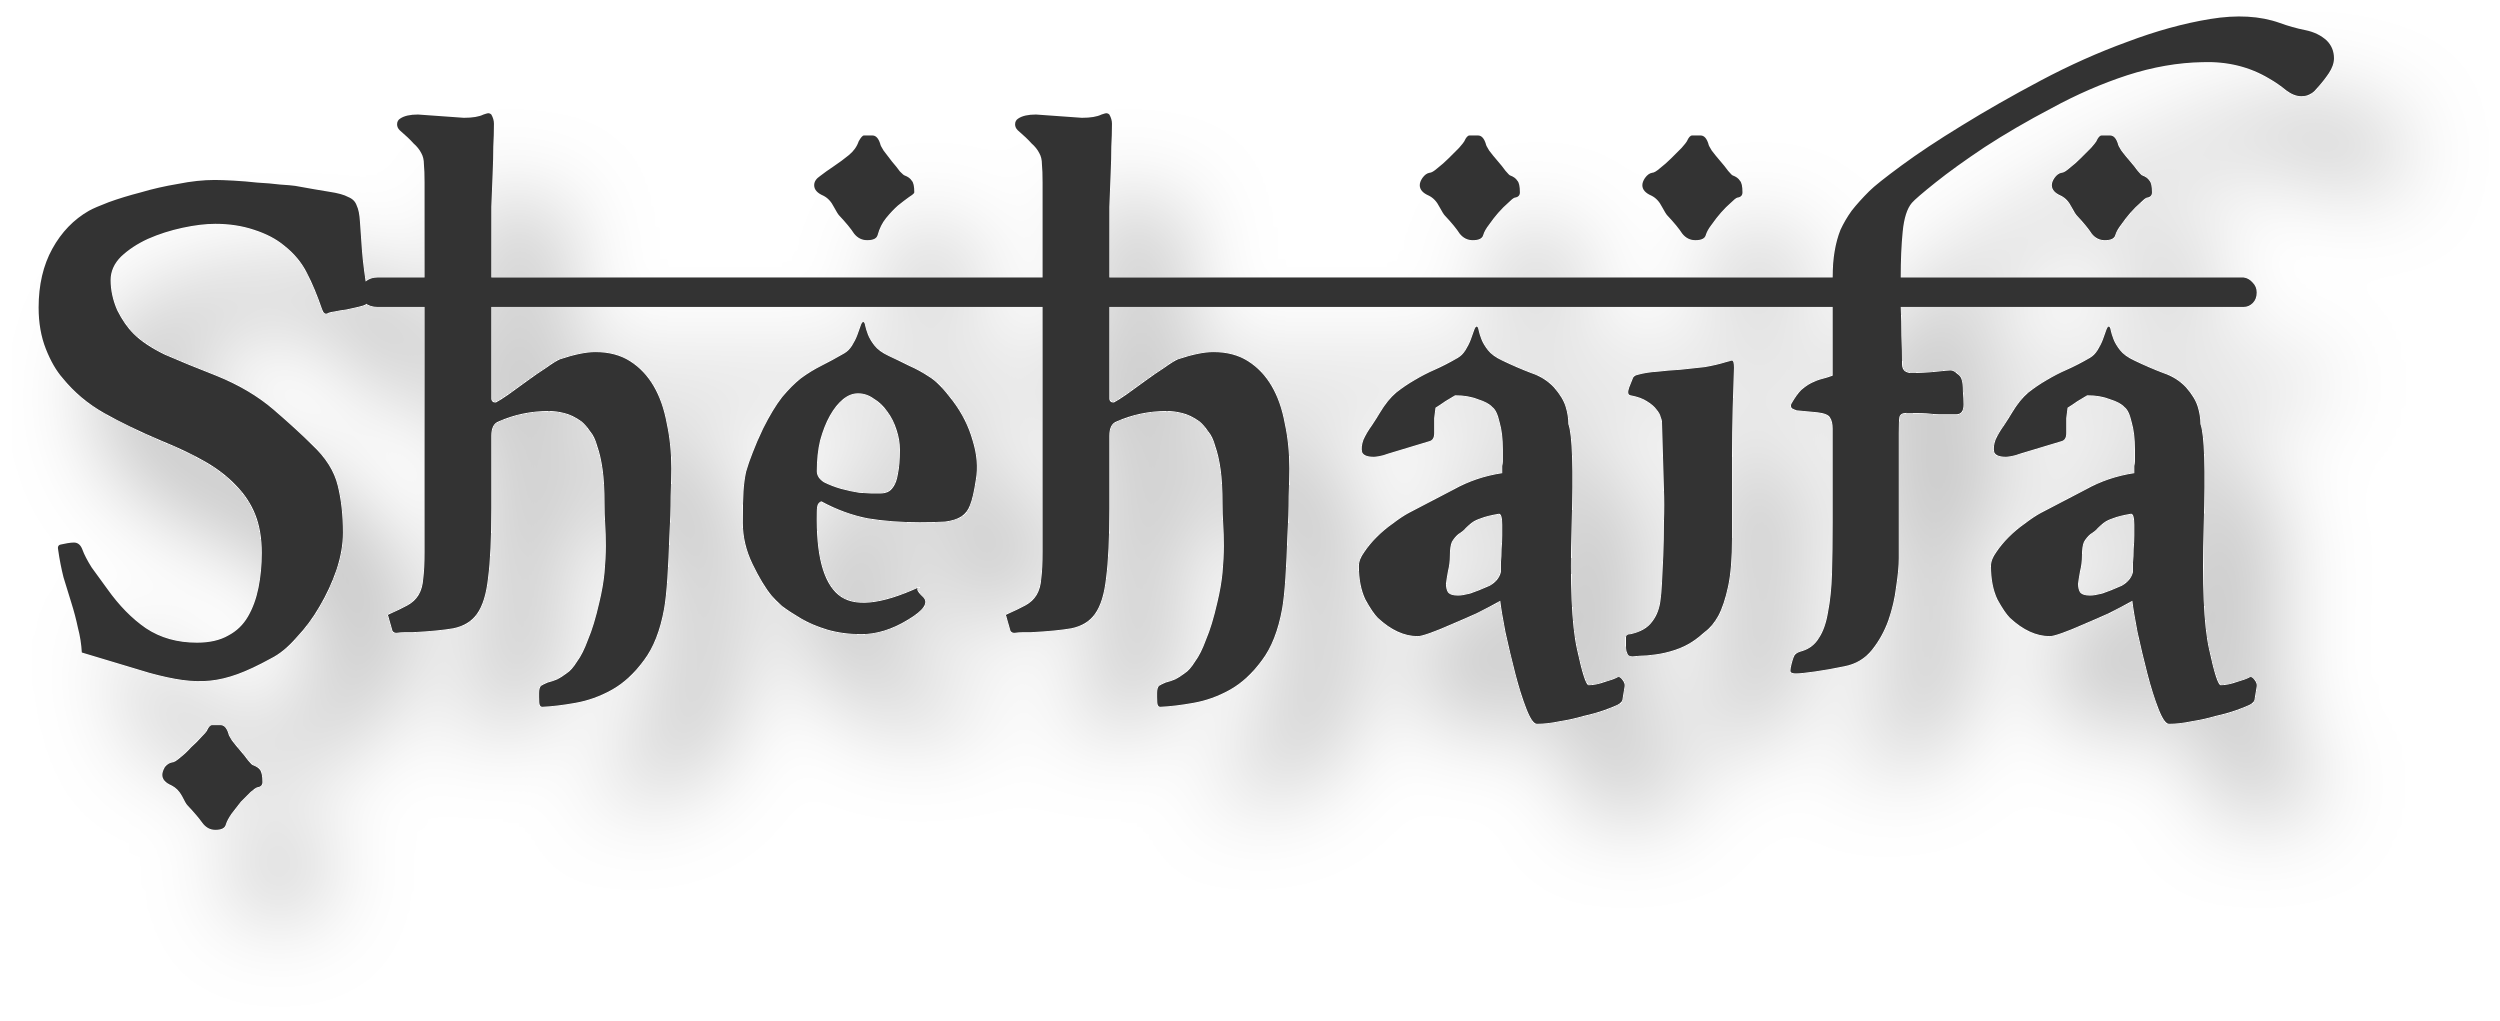
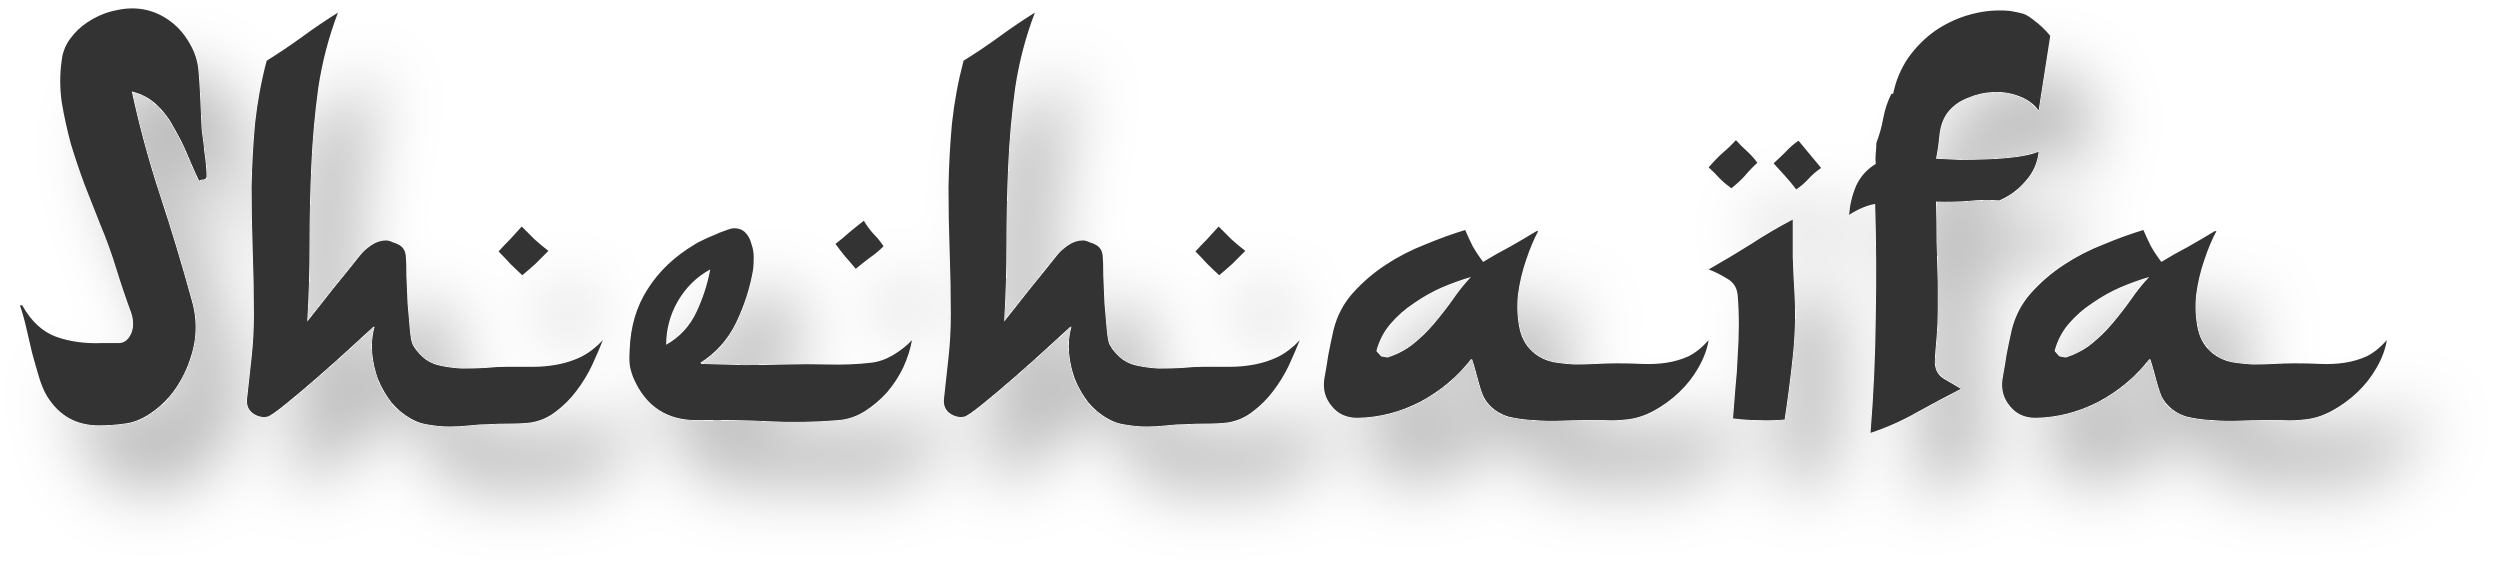
- <svg xmlns="http://www.w3.org/2000/svg" width="191" height="78" viewBox="0 0 191 78" fill="none">
+ <svg xmlns="http://www.w3.org/2000/svg" width="276" height="62" viewBox="0 0 276 62" fill="none">
  <g filter="url(#filter0_d_9_10)">
-     <path d="M6.25 49.85C6.217 49.217 6.117 48.583 5.95 47.95C5.817 47.317 5.65 46.683 5.45 46.05C5.25 45.383 5.05 44.733 4.85 44.1C4.683 43.433 4.55 42.75 4.45 42.05C4.383 41.783 4.45 41.633 4.65 41.6C4.817 41.567 4.983 41.533 5.15 41.5C5.35 41.467 5.517 41.45 5.65 41.45C5.95 41.45 6.167 41.633 6.3 42C6.433 42.367 6.667 42.817 7 43.35C7.367 43.85 7.767 44.4 8.2 45C9.1 46.267 10.083 47.267 11.15 48C12.25 48.733 13.55 49.1 15.05 49.1C16.017 49.1 16.817 48.917 17.45 48.55C18.083 48.217 18.583 47.733 18.95 47.1C19.317 46.467 19.583 45.733 19.75 44.9C19.917 44.067 20 43.183 20 42.25C20 41.117 19.833 40.133 19.5 39.3C19.167 38.467 18.667 37.717 18 37.05C17.367 36.383 16.583 35.783 15.65 35.25C14.717 34.717 13.633 34.2 12.4 33.7C10.667 32.967 9.183 32.25 7.95 31.55C6.717 30.85 5.667 29.967 4.8 28.9C4.3 28.333 3.867 27.583 3.5 26.65C3.133 25.717 2.95 24.667 2.95 23.5C2.95 21.767 3.3 20.267 4 19C4.7 17.733 5.633 16.767 6.8 16.1C7.1 15.933 7.6 15.717 8.3 15.45C9.033 15.183 9.85 14.933 10.75 14.7C11.65 14.433 12.6 14.217 13.6 14.05C14.6 13.85 15.533 13.75 16.4 13.75C16.767 13.75 17.25 13.767 17.85 13.8C18.45 13.833 19.05 13.883 19.65 13.95C20.283 13.983 20.867 14.033 21.4 14.1C21.933 14.133 22.317 14.167 22.55 14.2C23.65 14.4 24.517 14.55 25.15 14.65C25.817 14.75 26.3 14.883 26.6 15.05C26.933 15.183 27.15 15.4 27.25 15.7C27.383 15.967 27.467 16.383 27.5 16.95C27.533 17.483 27.583 18.2 27.65 19.1C27.717 20 27.867 21.15 28.1 22.55C28.167 22.75 28.167 22.9 28.1 23C28.067 23.1 28.017 23.183 27.95 23.25C27.85 23.317 27.65 23.383 27.35 23.45C27.083 23.517 26.783 23.583 26.45 23.65C26.15 23.683 25.85 23.733 25.55 23.8C25.283 23.833 25.1 23.883 25 23.95C24.833 24.017 24.7 23.9 24.6 23.6C24.233 22.533 23.85 21.617 23.45 20.85C23.05 20.05 22.467 19.35 21.7 18.75C21.1 18.25 20.333 17.85 19.4 17.55C18.5 17.25 17.517 17.1 16.45 17.1C15.717 17.1 14.883 17.2 13.95 17.4C13.017 17.6 12.133 17.883 11.3 18.25C10.5 18.617 9.817 19.067 9.25 19.6C8.717 20.133 8.45 20.733 8.45 21.4C8.45 22.167 8.617 22.933 8.95 23.7C9.317 24.433 9.733 25.033 10.2 25.5C10.767 26.067 11.567 26.6 12.6 27.1C13.667 27.567 14.967 28.1 16.5 28.7C18.233 29.4 19.7 30.267 20.9 31.3C22.1 32.333 23.083 33.233 23.85 34C24.883 34.967 25.533 36 25.8 37.1C26.067 38.167 26.2 39.367 26.2 40.7C26.2 41.6 26.033 42.55 25.7 43.55C25.367 44.517 24.933 45.45 24.4 46.35C23.9 47.217 23.317 48 22.65 48.7C22.017 49.433 21.367 49.967 20.7 50.3C19.733 50.833 18.883 51.233 18.15 51.5C17.417 51.767 16.717 51.933 16.05 52C15.383 52.067 14.683 52.05 13.95 51.95C13.217 51.85 12.367 51.667 11.4 51.4L6.25 49.85ZM16.85 55.4C17.117 55.4 17.317 55.617 17.45 56.05C17.45 56.117 17.533 56.283 17.7 56.55C17.9 56.817 18.117 57.083 18.35 57.35C18.583 57.617 18.783 57.867 18.95 58.1C19.15 58.333 19.267 58.45 19.3 58.45C19.567 58.55 19.75 58.667 19.85 58.8C19.983 58.967 20.05 59.283 20.05 59.75C20.05 59.983 19.917 60.117 19.65 60.15C19.55 60.183 19.383 60.3 19.15 60.5C18.917 60.733 18.667 60.983 18.4 61.25C18.167 61.55 17.933 61.85 17.7 62.15C17.467 62.483 17.317 62.767 17.25 63C17.183 63.267 16.917 63.4 16.45 63.4C16.05 63.4 15.717 63.217 15.45 62.85C15.217 62.517 14.833 62.067 14.3 61.5C14.233 61.433 14.1 61.2 13.9 60.8C13.7 60.433 13.433 60.167 13.1 60C12.633 59.8 12.4 59.533 12.4 59.2C12.4 59.033 12.467 58.833 12.6 58.6C12.767 58.4 12.95 58.283 13.15 58.25C13.283 58.25 13.483 58.133 13.75 57.9C14.05 57.667 14.333 57.4 14.6 57.1C14.9 56.833 15.167 56.567 15.4 56.3C15.633 56.067 15.767 55.917 15.8 55.85C15.933 55.55 16.067 55.4 16.2 55.4H16.85ZM29.687 47.15C29.687 47.083 29.67 47.05 29.637 47.05V47L29.687 46.95C30.287 46.683 30.77 46.45 31.137 46.25C31.503 46.05 31.787 45.783 31.987 45.45C32.187 45.117 32.303 44.7 32.337 44.2C32.403 43.7 32.437 43.017 32.437 42.15V23.45H28.837C28.47 23.45 28.153 23.35 27.887 23.15C27.587 22.95 27.437 22.683 27.437 22.35C27.437 22.017 27.587 21.75 27.887 21.55C28.153 21.317 28.47 21.2 28.837 21.2H32.437V13.95C32.437 13.35 32.42 12.883 32.387 12.55C32.387 12.217 32.32 11.933 32.187 11.7C32.053 11.433 31.853 11.183 31.587 10.95C31.353 10.683 31.003 10.35 30.537 9.95C30.403 9.817 30.337 9.667 30.337 9.5C30.337 9.3 30.42 9.15 30.587 9.05C30.887 8.85 31.337 8.75 31.937 8.75L35.437 9C36.103 9 36.603 8.917 36.937 8.75C37.137 8.683 37.253 8.65 37.287 8.65C37.387 8.65 37.47 8.683 37.537 8.75C37.67 8.983 37.737 9.217 37.737 9.45C37.737 10.017 37.72 10.6 37.687 11.2C37.687 11.8 37.67 12.483 37.637 13.25C37.603 13.983 37.57 14.833 37.537 15.8C37.537 16.733 37.537 17.85 37.537 19.15V21.2H55.437C55.77 21.233 56.07 21.367 56.337 21.6C56.603 21.8 56.737 22.05 56.737 22.35C56.737 22.683 56.603 22.95 56.337 23.15C56.07 23.35 55.77 23.45 55.437 23.45H37.537V29.95C37.537 30.117 37.537 30.3 37.537 30.5C37.57 30.667 37.67 30.75 37.837 30.75H37.887C38.087 30.65 38.403 30.45 38.837 30.15C39.303 29.817 39.787 29.467 40.287 29.1C40.787 28.733 41.27 28.4 41.737 28.1C42.203 27.767 42.553 27.55 42.787 27.45C43.887 27.083 44.787 26.9 45.487 26.9C46.52 26.9 47.403 27.133 48.137 27.6C48.87 28.067 49.47 28.7 49.937 29.5C50.403 30.3 50.737 31.25 50.937 32.35C51.17 33.417 51.287 34.567 51.287 35.8C51.287 36.233 51.27 36.933 51.237 37.9C51.237 38.867 51.203 39.9 51.137 41C51.103 42.067 51.053 43.117 50.987 44.15C50.92 45.15 50.837 45.933 50.737 46.5C50.437 48.167 49.92 49.483 49.187 50.45C48.453 51.45 47.637 52.2 46.737 52.7C45.837 53.2 44.903 53.533 43.937 53.7C43.003 53.867 42.17 53.967 41.437 54C41.337 54 41.27 53.95 41.237 53.85C41.203 53.783 41.187 53.583 41.187 53.25V52.95C41.187 52.683 41.237 52.5 41.337 52.4C41.437 52.333 41.603 52.25 41.837 52.15C42.103 52.083 42.353 52 42.587 51.9C42.787 51.8 43.02 51.65 43.287 51.45C43.553 51.283 43.82 50.983 44.087 50.55C44.387 50.15 44.67 49.583 44.937 48.85C45.237 48.15 45.52 47.217 45.787 46.05C45.987 45.217 46.12 44.45 46.187 43.75C46.253 43.017 46.287 42.333 46.287 41.7C46.287 41.1 46.27 40.55 46.237 40.05C46.203 39.517 46.187 39 46.187 38.5C46.187 37.433 46.137 36.55 46.037 35.85C45.937 35.15 45.803 34.567 45.637 34.1C45.503 33.6 45.32 33.217 45.087 32.95C44.887 32.65 44.67 32.4 44.437 32.2C43.97 31.867 43.52 31.65 43.087 31.55C42.687 31.45 42.303 31.4 41.937 31.4C40.57 31.4 39.287 31.667 38.087 32.2C37.72 32.333 37.537 32.7 37.537 33.3V38.85C37.537 41.117 37.453 42.883 37.287 44.15C37.153 45.383 36.87 46.3 36.437 46.9C36.037 47.467 35.437 47.833 34.637 48C33.87 48.133 32.837 48.233 31.537 48.3H30.937C30.737 48.3 30.52 48.317 30.287 48.35C30.153 48.35 30.053 48.3 29.987 48.2L29.687 47.15ZM58.303 32.75C58.803 31.75 59.286 30.95 59.753 30.35C60.253 29.75 60.736 29.267 61.203 28.9C61.703 28.533 62.219 28.217 62.753 27.95C63.286 27.683 63.869 27.367 64.503 27C64.736 26.867 64.936 26.667 65.103 26.4C65.269 26.133 65.403 25.867 65.503 25.6C65.603 25.333 65.686 25.1 65.753 24.9C65.819 24.7 65.886 24.6 65.953 24.6C66.019 24.6 66.069 24.7 66.103 24.9C66.136 25.067 66.203 25.283 66.303 25.55C66.403 25.817 66.569 26.1 66.803 26.4C67.036 26.7 67.403 26.967 67.903 27.2C68.403 27.433 68.919 27.683 69.453 27.95C69.986 28.183 70.503 28.467 71.003 28.8C71.503 29.1 72.103 29.717 72.803 30.65C73.503 31.583 74.003 32.583 74.303 33.65C74.636 34.717 74.719 35.717 74.553 36.65C74.419 37.55 74.269 38.2 74.103 38.6C73.969 38.967 73.753 39.25 73.453 39.45C73.153 39.65 72.736 39.783 72.203 39.85C71.703 39.883 71.053 39.9 70.253 39.9C68.819 39.9 67.503 39.8 66.303 39.6C65.103 39.367 63.919 38.933 62.753 38.3C62.653 38.333 62.569 38.4 62.503 38.5C62.436 38.6 62.403 38.817 62.403 39.15C62.336 42.383 62.886 44.483 64.053 45.45C65.219 46.417 67.286 46.217 70.253 44.85C69.953 44.917 70.036 45.167 70.503 45.6C70.969 46.033 70.586 46.617 69.353 47.35C68.153 48.083 66.969 48.45 65.803 48.45C64.869 48.45 64.003 48.333 63.203 48.1C62.436 47.867 61.769 47.583 61.203 47.25C60.636 46.917 60.153 46.6 59.753 46.3C59.386 45.967 59.119 45.7 58.953 45.5C58.486 44.933 58.003 44.133 57.503 43.1C57.003 42.067 56.753 41.017 56.753 39.95C56.753 38.85 56.769 38.05 56.803 37.55C56.836 37.017 56.903 36.517 57.003 36.05C57.136 35.583 57.303 35.1 57.503 34.6C57.703 34.067 57.969 33.45 58.303 32.75ZM53.853 22.35C53.853 22.017 53.969 21.75 54.203 21.55C54.436 21.317 54.703 21.2 55.003 21.2H76.703C76.969 21.233 77.203 21.367 77.403 21.6C77.636 21.8 77.753 22.05 77.753 22.35C77.753 22.683 77.636 22.95 77.403 23.15C77.203 23.35 76.969 23.45 76.703 23.45H55.003C54.703 23.45 54.436 23.35 54.203 23.15C53.969 22.95 53.853 22.683 53.853 22.35ZM66.653 10.35C66.919 10.35 67.119 10.567 67.253 11C67.253 11.067 67.336 11.233 67.503 11.5C67.703 11.767 67.919 12.05 68.153 12.35C68.386 12.617 68.586 12.867 68.753 13.1C68.953 13.3 69.069 13.4 69.103 13.4C69.369 13.5 69.553 13.633 69.653 13.8C69.786 13.933 69.853 14.233 69.853 14.7C69.853 14.767 69.719 14.883 69.453 15.05C69.219 15.217 68.936 15.433 68.603 15.7C68.303 15.967 68.003 16.283 67.703 16.65C67.403 17.017 67.186 17.45 67.053 17.95C66.986 18.217 66.719 18.35 66.253 18.35C65.853 18.35 65.519 18.183 65.253 17.85C65.019 17.483 64.636 17.017 64.103 16.45C64.036 16.383 63.903 16.167 63.703 15.8C63.503 15.4 63.236 15.117 62.903 14.95C62.436 14.75 62.203 14.483 62.203 14.15C62.203 13.883 62.353 13.65 62.653 13.45C62.953 13.217 63.303 12.967 63.703 12.7C64.103 12.433 64.486 12.15 64.853 11.85C65.219 11.55 65.469 11.2 65.603 10.8C65.769 10.5 65.903 10.35 66.003 10.35H66.653ZM68.753 34.35C68.753 33.85 68.669 33.35 68.503 32.85C68.336 32.317 68.103 31.85 67.803 31.45C67.503 31.017 67.153 30.683 66.753 30.45C66.386 30.183 65.986 30.05 65.553 30.05C65.153 30.05 64.769 30.2 64.403 30.5C64.036 30.8 63.703 31.217 63.403 31.75C63.103 32.283 62.853 32.917 62.653 33.65C62.486 34.35 62.403 35.133 62.403 36C62.403 36.333 62.586 36.617 62.953 36.85C63.353 37.05 63.786 37.217 64.253 37.35C64.753 37.483 65.219 37.583 65.653 37.65C66.119 37.683 66.419 37.7 66.553 37.7H67.253C67.453 37.7 67.636 37.667 67.803 37.6C67.969 37.533 68.119 37.4 68.253 37.2C68.419 36.967 68.536 36.633 68.603 36.2C68.703 35.733 68.753 35.133 68.753 34.4V34.35ZM76.903 47.15C76.903 47.083 76.887 47.05 76.853 47.05V47L76.903 46.95C77.504 46.683 77.987 46.45 78.353 46.25C78.72 46.05 79.004 45.783 79.204 45.45C79.403 45.117 79.52 44.7 79.553 44.2C79.62 43.7 79.653 43.017 79.653 42.15V23.45H76.053C75.687 23.45 75.37 23.35 75.103 23.15C74.803 22.95 74.653 22.683 74.653 22.35C74.653 22.017 74.803 21.75 75.103 21.55C75.37 21.317 75.687 21.2 76.053 21.2H79.653V13.95C79.653 13.35 79.637 12.883 79.603 12.55C79.603 12.217 79.537 11.933 79.403 11.7C79.27 11.433 79.07 11.183 78.803 10.95C78.57 10.683 78.22 10.35 77.754 9.95C77.62 9.817 77.553 9.667 77.553 9.5C77.553 9.3 77.637 9.15 77.803 9.05C78.103 8.85 78.553 8.75 79.153 8.75L82.653 9C83.32 9 83.82 8.917 84.153 8.75C84.353 8.683 84.47 8.65 84.504 8.65C84.603 8.65 84.687 8.683 84.754 8.75C84.887 8.983 84.954 9.217 84.954 9.45C84.954 10.017 84.937 10.6 84.903 11.2C84.903 11.8 84.887 12.483 84.853 13.25C84.82 13.983 84.787 14.833 84.754 15.8C84.754 16.733 84.754 17.85 84.754 19.15V21.2H102.654C102.987 21.233 103.287 21.367 103.554 21.6C103.82 21.8 103.954 22.05 103.954 22.35C103.954 22.683 103.82 22.95 103.554 23.15C103.287 23.35 102.987 23.45 102.654 23.45H84.754V29.95C84.754 30.117 84.754 30.3 84.754 30.5C84.787 30.667 84.887 30.75 85.053 30.75H85.103C85.303 30.65 85.62 30.45 86.053 30.15C86.52 29.817 87.004 29.467 87.504 29.1C88.004 28.733 88.487 28.4 88.954 28.1C89.42 27.767 89.77 27.55 90.004 27.45C91.103 27.083 92.004 26.9 92.704 26.9C93.737 26.9 94.62 27.133 95.353 27.6C96.087 28.067 96.687 28.7 97.153 29.5C97.62 30.3 97.954 31.25 98.153 32.35C98.387 33.417 98.504 34.567 98.504 35.8C98.504 36.233 98.487 36.933 98.454 37.9C98.454 38.867 98.42 39.9 98.353 41C98.32 42.067 98.27 43.117 98.204 44.15C98.137 45.15 98.053 45.933 97.954 46.5C97.653 48.167 97.137 49.483 96.403 50.45C95.67 51.45 94.853 52.2 93.954 52.7C93.053 53.2 92.12 53.533 91.153 53.7C90.22 53.867 89.387 53.967 88.653 54C88.553 54 88.487 53.95 88.454 53.85C88.42 53.783 88.403 53.583 88.403 53.25V52.95C88.403 52.683 88.454 52.5 88.553 52.4C88.653 52.333 88.82 52.25 89.053 52.15C89.32 52.083 89.57 52 89.803 51.9C90.004 51.8 90.237 51.65 90.504 51.45C90.77 51.283 91.037 50.983 91.303 50.55C91.603 50.15 91.887 49.583 92.153 48.85C92.454 48.15 92.737 47.217 93.004 46.05C93.204 45.217 93.337 44.45 93.403 43.75C93.47 43.017 93.504 42.333 93.504 41.7C93.504 41.1 93.487 40.55 93.454 40.05C93.42 39.517 93.403 39 93.403 38.5C93.403 37.433 93.353 36.55 93.254 35.85C93.153 35.15 93.02 34.567 92.853 34.1C92.72 33.6 92.537 33.217 92.303 32.95C92.103 32.65 91.887 32.4 91.653 32.2C91.187 31.867 90.737 31.65 90.303 31.55C89.903 31.45 89.52 31.4 89.153 31.4C87.787 31.4 86.504 31.667 85.303 32.2C84.937 32.333 84.754 32.7 84.754 33.3V38.85C84.754 41.117 84.67 42.883 84.504 44.15C84.37 45.383 84.087 46.3 83.653 46.9C83.254 47.467 82.653 47.833 81.853 48C81.087 48.133 80.053 48.233 78.754 48.3H78.153C77.954 48.3 77.737 48.317 77.504 48.35C77.37 48.35 77.27 48.3 77.204 48.2L76.903 47.15ZM105.42 31.55C105.82 30.883 106.236 30.367 106.67 30C107.136 29.633 107.603 29.317 108.07 29.05C108.57 28.75 109.086 28.483 109.62 28.25C110.153 28.017 110.736 27.717 111.37 27.35C111.603 27.217 111.803 27.017 111.97 26.75C112.136 26.483 112.27 26.217 112.37 25.95C112.47 25.683 112.553 25.45 112.62 25.25C112.686 25.05 112.753 24.95 112.82 24.95C112.886 24.95 112.936 25.05 112.97 25.25C113.003 25.417 113.07 25.633 113.17 25.9C113.27 26.167 113.436 26.45 113.67 26.75C113.903 27.05 114.27 27.317 114.77 27.55C115.536 27.917 116.27 28.233 116.97 28.5C117.67 28.733 118.253 29.1 118.72 29.6C119.186 30.133 119.486 30.633 119.62 31.1C119.753 31.533 119.82 31.967 119.82 32.4C120.12 33.2 120.203 35.8 120.07 40.2C119.936 44.6 120.07 47.717 120.47 49.55C120.87 51.417 121.17 52.35 121.37 52.35C121.736 52.35 122.153 52.267 122.62 52.1C123.086 51.967 123.403 51.85 123.57 51.75C123.67 51.683 123.786 51.733 123.92 51.9C124.086 52.1 124.153 52.283 124.12 52.45L123.97 53.35C123.97 53.55 123.836 53.717 123.57 53.85C123.37 53.95 123.036 54.083 122.57 54.25C122.103 54.417 121.57 54.567 120.97 54.7C120.403 54.867 119.803 55 119.17 55.1C118.536 55.233 117.953 55.3 117.42 55.3C117.186 55.3 116.92 54.917 116.62 54.15C116.32 53.383 116.036 52.483 115.77 51.45C115.503 50.417 115.253 49.367 115.02 48.3C114.82 47.267 114.686 46.467 114.62 45.9C114.086 46.2 113.486 46.517 112.82 46.85C112.153 47.15 111.503 47.433 110.87 47.7C110.27 47.967 109.736 48.183 109.27 48.35C108.803 48.517 108.486 48.6 108.32 48.6C107.286 48.6 106.27 48.133 105.27 47.2C105.003 46.933 104.686 46.467 104.32 45.8C103.986 45.1 103.82 44.25 103.82 43.25C103.82 42.917 103.953 42.567 104.22 42.2C104.486 41.8 104.803 41.417 105.17 41.05C105.57 40.65 105.986 40.3 106.42 40C106.853 39.667 107.253 39.4 107.62 39.2C108.786 38.6 109.936 38 111.07 37.4C112.203 36.767 113.436 36.35 114.77 36.15C114.77 35.883 114.77 35.7 114.77 35.6C114.803 35.467 114.82 35.35 114.82 35.25V34.35C114.82 33.517 114.736 32.817 114.57 32.25C114.436 31.65 114.253 31.267 114.02 31.1C113.82 30.867 113.453 30.667 112.92 30.5C112.42 30.3 111.836 30.2 111.17 30.2C110.936 30.333 110.686 30.483 110.42 30.65C110.186 30.817 109.936 30.983 109.67 31.15C109.636 31.383 109.603 31.65 109.57 31.95C109.57 32.25 109.57 32.633 109.57 33.1C109.57 33.433 109.453 33.633 109.22 33.7L106.07 34.65C105.803 34.75 105.57 34.817 105.37 34.85C105.17 34.883 105.036 34.9 104.97 34.9C104.47 34.9 104.17 34.783 104.07 34.55C104.003 34.283 104.036 33.967 104.17 33.6C104.336 33.233 104.553 32.867 104.82 32.5C105.086 32.1 105.286 31.783 105.42 31.55ZM101.07 22.35C101.07 22.017 101.186 21.75 101.42 21.55C101.62 21.317 101.87 21.2 102.17 21.2H123.12C123.386 21.233 123.62 21.367 123.82 21.6C124.02 21.8 124.12 22.05 124.12 22.35C124.12 22.683 124.02 22.95 123.82 23.15C123.62 23.35 123.386 23.45 123.12 23.45H102.17C101.87 23.45 101.62 23.35 101.42 23.15C101.186 22.95 101.07 22.683 101.07 22.35ZM112.92 10.35C113.186 10.35 113.386 10.567 113.52 11C113.52 11.067 113.603 11.233 113.77 11.5C113.97 11.767 114.186 12.033 114.42 12.3C114.653 12.567 114.853 12.817 115.02 13.05C115.22 13.283 115.336 13.4 115.37 13.4C115.636 13.5 115.82 13.633 115.92 13.8C116.053 13.933 116.12 14.233 116.12 14.7C116.12 14.933 115.986 15.067 115.72 15.1C115.62 15.133 115.453 15.267 115.22 15.5C114.986 15.7 114.736 15.95 114.47 16.25C114.236 16.517 114.003 16.817 113.77 17.15C113.536 17.45 113.386 17.717 113.32 17.95C113.253 18.217 112.986 18.35 112.52 18.35C112.12 18.35 111.786 18.183 111.52 17.85C111.286 17.483 110.903 17.017 110.37 16.45C110.303 16.383 110.17 16.167 109.97 15.8C109.77 15.4 109.503 15.117 109.17 14.95C108.703 14.75 108.47 14.483 108.47 14.15C108.47 13.983 108.536 13.8 108.67 13.6C108.836 13.367 109.02 13.233 109.22 13.2C109.353 13.2 109.553 13.083 109.82 12.85C110.12 12.617 110.403 12.367 110.67 12.1C110.97 11.8 111.236 11.533 111.47 11.3C111.703 11.033 111.836 10.867 111.87 10.8C112.003 10.5 112.136 10.35 112.27 10.35H112.92ZM111.42 45.5C111.62 45.5 111.92 45.45 112.32 45.35C112.72 45.217 113.22 45.017 113.82 44.75C114.286 44.483 114.57 44.133 114.67 43.7C114.67 43.533 114.67 43.3 114.67 43C114.703 42.667 114.72 42.317 114.72 41.95C114.753 41.583 114.77 41.233 114.77 40.9V40.1C114.77 39.533 114.686 39.25 114.52 39.25C113.92 39.35 113.453 39.467 113.12 39.6C112.82 39.7 112.586 39.817 112.42 39.95C112.253 40.083 112.103 40.217 111.97 40.35C111.87 40.483 111.686 40.633 111.42 40.8C111.22 40.967 111.053 41.167 110.92 41.4C110.82 41.633 110.77 41.983 110.77 42.45C110.77 42.85 110.72 43.25 110.62 43.65C110.553 44.017 110.503 44.333 110.47 44.6C110.47 44.867 110.52 45.083 110.62 45.25C110.753 45.417 111.003 45.5 111.37 45.5H111.42ZM126.975 32.2C126.975 32.133 126.942 32.017 126.875 31.85C126.842 31.683 126.742 31.5 126.575 31.3C126.408 31.067 126.158 30.85 125.825 30.65C125.525 30.45 125.108 30.3 124.575 30.2C124.375 30.167 124.342 29.967 124.475 29.6C124.642 29.2 124.742 28.95 124.775 28.85C124.842 28.75 124.942 28.683 125.075 28.65C125.542 28.517 126.058 28.433 126.625 28.4C127.192 28.333 127.775 28.283 128.375 28.25C129.008 28.183 129.625 28.117 130.225 28.05C130.825 27.95 131.392 27.817 131.925 27.65L132.125 27.6C132.192 27.567 132.258 27.55 132.325 27.55C132.425 27.55 132.475 27.733 132.475 28.1C132.442 28.933 132.408 29.967 132.375 31.2C132.342 32.4 132.325 33.633 132.325 34.9V41.1C132.325 42.633 132.225 43.867 132.025 44.8C131.825 45.733 131.575 46.483 131.275 47.05C130.975 47.583 130.642 47.983 130.275 48.25C129.942 48.55 129.625 48.8 129.325 49C128.925 49.267 128.475 49.483 127.975 49.65C127.475 49.817 126.975 49.933 126.475 50C126.008 50.067 125.608 50.1 125.275 50.1C124.942 50.133 124.758 50.15 124.725 50.15C124.492 50.15 124.358 50.067 124.325 49.9C124.258 49.8 124.225 49.617 124.225 49.35V48.7C124.225 48.533 124.342 48.45 124.575 48.45C125.342 48.283 125.892 47.967 126.225 47.5C126.592 47.033 126.808 46.45 126.875 45.75C126.908 45.55 126.942 45.15 126.975 44.55C127.008 43.95 127.042 43.25 127.075 42.45C127.108 41.65 127.125 40.8 127.125 39.9C127.158 39 127.158 38.15 127.125 37.35L126.975 32.2ZM121.675 22.35C121.675 22.017 121.758 21.75 121.925 21.55C122.092 21.317 122.258 21.2 122.425 21.2H136.525C136.692 21.233 136.842 21.367 136.975 21.6C137.108 21.8 137.175 22.05 137.175 22.35C137.175 23.083 136.958 23.45 136.525 23.45H122.425C122.258 23.45 122.092 23.35 121.925 23.15C121.758 22.95 121.675 22.683 121.675 22.35ZM129.925 10.35C130.192 10.35 130.392 10.567 130.525 11C130.525 11.067 130.608 11.233 130.775 11.5C130.975 11.767 131.192 12.033 131.425 12.3C131.658 12.567 131.858 12.817 132.025 13.05C132.225 13.283 132.342 13.4 132.375 13.4C132.642 13.5 132.825 13.633 132.925 13.8C133.058 13.933 133.125 14.233 133.125 14.7C133.125 14.933 132.992 15.067 132.725 15.1C132.625 15.133 132.458 15.267 132.225 15.5C131.992 15.7 131.742 15.95 131.475 16.25C131.242 16.517 131.008 16.817 130.775 17.15C130.542 17.45 130.392 17.717 130.325 17.95C130.258 18.217 129.992 18.35 129.525 18.35C129.125 18.35 128.792 18.183 128.525 17.85C128.292 17.483 127.908 17.017 127.375 16.45C127.308 16.383 127.175 16.167 126.975 15.8C126.775 15.4 126.508 15.117 126.175 14.95C125.708 14.75 125.475 14.483 125.475 14.15C125.475 13.983 125.542 13.8 125.675 13.6C125.842 13.367 126.025 13.233 126.225 13.2C126.358 13.2 126.558 13.083 126.825 12.85C127.125 12.617 127.408 12.367 127.675 12.1C127.975 11.8 128.242 11.533 128.475 11.3C128.708 11.033 128.842 10.867 128.875 10.8C129.008 10.5 129.142 10.35 129.275 10.35H129.925ZM134.566 22.35C134.566 22.017 134.649 21.75 134.816 21.55C134.982 21.317 135.182 21.2 135.416 21.2H140.016C140.016 20.433 140.066 19.767 140.166 19.2C140.266 18.6 140.416 18.05 140.616 17.55C140.849 17.05 141.132 16.567 141.466 16.1C141.832 15.633 142.282 15.133 142.816 14.6C143.182 14.233 143.999 13.583 145.266 12.65C146.532 11.717 148.066 10.7 149.866 9.6C151.699 8.467 153.716 7.317 155.916 6.15C158.116 4.983 160.316 4 162.516 3.2C164.716 2.367 166.832 1.783 168.866 1.45C170.899 1.117 172.666 1.217 174.166 1.75C174.799 1.983 175.449 2.167 176.116 2.3C176.782 2.433 177.332 2.7 177.766 3.1C178.132 3.467 178.316 3.917 178.316 4.45C178.316 4.817 178.182 5.2 177.916 5.6C177.649 6 177.316 6.417 176.916 6.85C176.816 6.983 176.666 7.1 176.466 7.2C176.299 7.3 176.082 7.35 175.816 7.35C175.449 7.35 175.066 7.2 174.666 6.9C174.266 6.567 173.832 6.267 173.366 6C171.866 5.1 170.166 4.683 168.266 4.75C166.399 4.783 164.482 5.117 162.516 5.75C160.582 6.383 158.666 7.217 156.766 8.25C154.866 9.25 153.149 10.25 151.616 11.25C150.116 12.25 148.866 13.15 147.866 13.95C146.866 14.75 146.266 15.267 146.066 15.5C145.699 15.933 145.466 16.667 145.366 17.7C145.266 18.7 145.216 19.867 145.216 21.2H151.366C151.566 21.233 151.732 21.367 151.866 21.6C152.032 21.8 152.116 22.05 152.116 22.35C152.116 22.683 152.032 22.95 151.866 23.15C151.732 23.35 151.566 23.45 151.366 23.45H145.216C145.249 24.183 145.266 24.917 145.266 25.65C145.299 26.383 145.316 27.117 145.316 27.85C145.316 28.05 145.382 28.217 145.516 28.35C145.682 28.45 145.832 28.5 145.966 28.5C146.632 28.5 147.282 28.467 147.916 28.4C148.549 28.333 148.916 28.3 149.016 28.3C149.182 28.3 149.349 28.383 149.516 28.55C149.716 28.683 149.832 28.833 149.866 29C149.932 29.167 149.966 29.467 149.966 29.9C149.999 30.3 150.016 30.633 150.016 30.9C150.016 31.4 149.832 31.65 149.466 31.65H148.166C147.899 31.65 147.649 31.633 147.416 31.6C147.182 31.567 146.582 31.55 145.616 31.55C145.349 31.55 145.182 31.65 145.116 31.85C145.082 32.017 145.066 32.433 145.066 33.1V42.65C145.066 43.217 144.999 43.933 144.866 44.8C144.766 45.667 144.566 46.533 144.266 47.4C143.966 48.233 143.549 48.983 143.016 49.65C142.482 50.317 141.782 50.733 140.916 50.9C140.116 51.067 139.366 51.2 138.666 51.3C137.966 51.4 137.482 51.45 137.216 51.45C137.016 51.45 136.882 51.417 136.816 51.35C136.782 51.283 136.782 51.167 136.816 51C136.916 50.533 137.016 50.217 137.116 50.05C137.216 49.917 137.399 49.817 137.666 49.75C138.232 49.583 138.666 49.25 138.966 48.75C139.299 48.25 139.532 47.583 139.666 46.75C139.832 45.917 139.932 44.933 139.966 43.8C139.999 42.633 140.016 41.333 140.016 39.9V32.75C140.016 32.383 139.949 32.1 139.816 31.9C139.716 31.7 139.399 31.567 138.866 31.5L137.266 31.35C137.166 31.317 137.049 31.267 136.916 31.2C136.816 31.1 136.799 30.983 136.866 30.85C137.132 30.383 137.382 30.033 137.616 29.8C137.882 29.567 138.149 29.383 138.416 29.25C138.682 29.117 138.949 29.017 139.216 28.95C139.482 28.883 139.749 28.8 140.016 28.7V23.45H135.416C135.182 23.45 134.982 23.35 134.816 23.15C134.649 22.95 134.566 22.683 134.566 22.35ZM153.711 31.55C154.111 30.883 154.527 30.367 154.961 30C155.427 29.633 155.894 29.317 156.361 29.05C156.861 28.75 157.377 28.483 157.911 28.25C158.444 28.017 159.027 27.717 159.661 27.35C159.894 27.217 160.094 27.017 160.261 26.75C160.427 26.483 160.561 26.217 160.661 25.95C160.761 25.683 160.844 25.45 160.911 25.25C160.977 25.05 161.044 24.95 161.111 24.95C161.177 24.95 161.227 25.05 161.261 25.25C161.294 25.417 161.361 25.633 161.461 25.9C161.561 26.167 161.727 26.45 161.961 26.75C162.194 27.05 162.561 27.317 163.061 27.55C163.827 27.917 164.561 28.233 165.261 28.5C165.961 28.733 166.544 29.1 167.011 29.6C167.477 30.133 167.777 30.633 167.911 31.1C168.044 31.533 168.111 31.967 168.111 32.4C168.411 33.2 168.494 35.8 168.361 40.2C168.227 44.6 168.361 47.717 168.761 49.55C169.161 51.417 169.461 52.35 169.661 52.35C170.027 52.35 170.444 52.267 170.911 52.1C171.377 51.967 171.694 51.85 171.861 51.75C171.961 51.683 172.077 51.733 172.211 51.9C172.377 52.1 172.444 52.283 172.411 52.45L172.261 53.35C172.261 53.55 172.127 53.717 171.861 53.85C171.661 53.95 171.327 54.083 170.861 54.25C170.394 54.417 169.861 54.567 169.261 54.7C168.694 54.867 168.094 55 167.461 55.1C166.827 55.233 166.244 55.3 165.711 55.3C165.477 55.3 165.211 54.917 164.911 54.15C164.611 53.383 164.327 52.483 164.061 51.45C163.794 50.417 163.544 49.367 163.311 48.3C163.111 47.267 162.977 46.467 162.911 45.9C162.377 46.2 161.777 46.517 161.111 46.85C160.444 47.15 159.794 47.433 159.161 47.7C158.561 47.967 158.027 48.183 157.561 48.35C157.094 48.517 156.777 48.6 156.611 48.6C155.577 48.6 154.561 48.133 153.561 47.2C153.294 46.933 152.977 46.467 152.611 45.8C152.277 45.1 152.111 44.25 152.111 43.25C152.111 42.917 152.244 42.567 152.511 42.2C152.777 41.8 153.094 41.417 153.461 41.05C153.861 40.65 154.277 40.3 154.711 40C155.144 39.667 155.544 39.4 155.911 39.2C157.077 38.6 158.227 38 159.361 37.4C160.494 36.767 161.727 36.35 163.061 36.15C163.061 35.883 163.061 35.7 163.061 35.6C163.094 35.467 163.111 35.35 163.111 35.25V34.35C163.111 33.517 163.027 32.817 162.861 32.25C162.727 31.65 162.544 31.267 162.311 31.1C162.111 30.867 161.744 30.667 161.211 30.5C160.711 30.3 160.127 30.2 159.461 30.2C159.227 30.333 158.977 30.483 158.711 30.65C158.477 30.817 158.227 30.983 157.961 31.15C157.927 31.383 157.894 31.65 157.861 31.95C157.861 32.25 157.861 32.633 157.861 33.1C157.861 33.433 157.744 33.633 157.511 33.7L154.361 34.65C154.094 34.75 153.861 34.817 153.661 34.85C153.461 34.883 153.327 34.9 153.261 34.9C152.761 34.9 152.461 34.783 152.361 34.55C152.294 34.283 152.327 33.967 152.461 33.6C152.627 33.233 152.844 32.867 153.111 32.5C153.377 32.1 153.577 31.783 153.711 31.55ZM149.361 22.35C149.361 22.017 149.477 21.75 149.711 21.55C149.911 21.317 150.161 21.2 150.461 21.2H171.411C171.677 21.233 171.911 21.367 172.111 21.6C172.311 21.8 172.411 22.05 172.411 22.35C172.411 22.683 172.311 22.95 172.111 23.15C171.911 23.35 171.677 23.45 171.411 23.45H150.461C150.161 23.45 149.911 23.35 149.711 23.15C149.477 22.95 149.361 22.683 149.361 22.35ZM161.211 10.35C161.477 10.35 161.677 10.567 161.811 11C161.811 11.067 161.894 11.233 162.061 11.5C162.261 11.767 162.477 12.033 162.711 12.3C162.944 12.567 163.144 12.817 163.311 13.05C163.511 13.283 163.627 13.4 163.661 13.4C163.927 13.5 164.111 13.633 164.211 13.8C164.344 13.933 164.411 14.233 164.411 14.7C164.411 14.933 164.277 15.067 164.011 15.1C163.911 15.133 163.744 15.267 163.511 15.5C163.277 15.7 163.027 15.95 162.761 16.25C162.527 16.517 162.294 16.817 162.061 17.15C161.827 17.45 161.677 17.717 161.611 17.95C161.544 18.217 161.277 18.35 160.811 18.35C160.411 18.35 160.077 18.183 159.811 17.85C159.577 17.483 159.194 17.017 158.661 16.45C158.594 16.383 158.461 16.167 158.261 15.8C158.061 15.4 157.794 15.117 157.461 14.95C156.994 14.75 156.761 14.483 156.761 14.15C156.761 13.983 156.827 13.8 156.961 13.6C157.127 13.367 157.311 13.233 157.511 13.2C157.644 13.2 157.844 13.083 158.111 12.85C158.411 12.617 158.694 12.367 158.961 12.1C159.261 11.8 159.527 11.533 159.761 11.3C159.994 11.033 160.127 10.867 160.161 10.8C160.294 10.5 160.427 10.35 160.561 10.35H161.211ZM159.711 45.5C159.911 45.5 160.211 45.45 160.611 45.35C161.011 45.217 161.511 45.017 162.111 44.75C162.577 44.483 162.861 44.133 162.961 43.7C162.961 43.533 162.961 43.3 162.961 43C162.994 42.667 163.011 42.317 163.011 41.95C163.044 41.583 163.061 41.233 163.061 40.9V40.1C163.061 39.533 162.977 39.25 162.811 39.25C162.211 39.35 161.744 39.467 161.411 39.6C161.111 39.7 160.877 39.817 160.711 39.95C160.544 40.083 160.394 40.217 160.261 40.35C160.161 40.483 159.977 40.633 159.711 40.8C159.511 40.967 159.344 41.167 159.211 41.4C159.111 41.633 159.061 41.983 159.061 42.45C159.061 42.85 159.011 43.25 158.911 43.65C158.844 44.017 158.794 44.333 158.761 44.6C158.761 44.867 158.811 45.083 158.911 45.25C159.044 45.417 159.294 45.5 159.661 45.5H159.711Z" fill="#333333" />
+     <path d="M2.456 33.712C3.437 35.461 4.675 36.613 6.168 37.168C7.704 37.723 9.432 37.957 11.352 37.872C11.992 37.872 12.611 37.872 13.208 37.872C13.805 37.829 14.253 37.424 14.552 36.656C14.68 36.229 14.723 35.867 14.68 35.568C14.68 35.269 14.616 34.928 14.488 34.544C13.891 32.923 13.336 31.28 12.824 29.616C12.312 27.952 11.715 26.309 11.032 24.688C10.52 23.365 9.965 21.957 9.368 20.464C8.813 18.971 8.301 17.456 7.832 15.92C7.405 14.341 7.064 12.784 6.808 11.248C6.595 9.669 6.595 8.155 6.808 6.704C6.893 5.851 7.192 5.061 7.704 4.336C8.259 3.568 8.899 2.949 9.624 2.48C10.648 1.797 11.715 1.349 12.824 1.136C13.933 0.88 15 0.859 16.024 1.072C17.048 1.285 18.008 1.733 18.904 2.416C19.8 3.099 20.547 4.016 21.144 5.168C21.571 5.979 21.827 6.853 21.912 7.792C21.997 8.773 22.061 9.755 22.104 10.736C22.147 11.675 22.189 12.635 22.232 13.616C22.232 14 22.275 14.469 22.36 15.024C22.445 15.536 22.509 16.091 22.552 16.688C22.637 17.243 22.701 17.776 22.744 18.288C22.787 18.8 22.808 19.184 22.808 19.44C22.808 19.653 22.701 19.781 22.488 19.824C22.275 19.824 22.104 19.867 21.976 19.952C21.549 19.056 21.123 18.096 20.696 17.072C20.269 16.048 19.779 15.067 19.224 14.128C18.712 13.147 18.072 12.293 17.304 11.568C16.536 10.843 15.619 10.352 14.552 10.096C15.405 14.021 16.451 17.861 17.688 21.616C18.925 25.371 20.077 29.189 21.144 33.072C21.613 34.651 21.72 36.229 21.464 37.808C21.165 39.429 20.589 40.944 19.736 42.352C18.883 43.76 17.752 44.912 16.344 45.808C15.448 46.363 14.573 46.683 13.72 46.768C12.867 46.896 11.928 46.96 10.904 46.96C8.429 46.96 6.531 45.893 5.208 43.76C4.867 43.205 4.568 42.501 4.312 41.648C4.056 40.795 3.8 39.899 3.544 38.96C3.331 38.021 3.117 37.104 2.904 36.208C2.691 35.269 2.456 34.437 2.2 33.712H2.456ZM60.544 27.696C60.075 28.165 59.605 28.635 59.136 29.104C58.667 29.531 58.176 29.957 57.664 30.384C57.195 29.957 56.747 29.531 56.32 29.104C55.936 28.677 55.509 28.229 55.04 27.76C55.467 27.291 55.893 26.843 56.32 26.416C56.747 25.947 57.173 25.477 57.6 25.008C58.069 25.477 58.539 25.947 59.008 26.416C59.477 26.843 59.989 27.269 60.544 27.696ZM66.56 37.552C66.219 38.405 65.813 39.344 65.344 40.368C64.875 41.349 64.299 42.288 63.616 43.184C62.976 44.037 62.229 44.784 61.376 45.424C60.565 46.064 59.648 46.469 58.624 46.64C57.899 46.725 57.109 46.768 56.256 46.768C55.445 46.768 54.677 46.789 53.952 46.832C53.312 46.832 52.629 46.875 51.904 46.96C51.179 47.045 50.432 47.088 49.664 47.088C48.896 47.088 48.149 47.024 47.424 46.896C46.699 46.811 46.037 46.597 45.44 46.256C44.587 45.787 43.84 45.168 43.2 44.4C42.603 43.632 42.112 42.779 41.728 41.84C41.387 40.901 41.173 39.941 41.088 38.96C41.003 37.979 41.088 37.019 41.344 36.08H41.216C40.832 36.421 40.064 37.125 38.912 38.192C37.76 39.259 36.523 40.368 35.2 41.52C33.877 42.672 32.661 43.696 31.552 44.592C30.443 45.488 29.76 45.957 29.504 46C29.163 46.085 28.779 46.043 28.352 45.872C27.584 45.531 27.221 44.955 27.264 44.144C27.435 42.565 27.605 41.008 27.776 39.472C27.947 37.936 28.032 36.357 28.032 34.736C28.032 32.432 27.989 30.107 27.904 27.76C27.819 25.371 27.776 23.003 27.776 20.656C27.819 18.309 27.947 15.963 28.16 13.616C28.416 11.269 28.843 8.965 29.44 6.704C30.805 5.851 32.107 4.976 33.344 4.08C34.624 3.141 35.947 2.245 37.312 1.392C36.288 4.08 35.563 6.853 35.136 9.712C34.752 12.528 34.496 15.387 34.368 18.288C34.24 21.147 34.176 24.027 34.176 26.928C34.176 29.829 34.091 32.688 33.92 35.504C34.901 34.267 35.861 33.051 36.8 31.856C37.781 30.661 38.763 29.445 39.744 28.208C40.085 27.781 40.512 27.397 41.024 27.056C41.536 26.715 42.069 26.544 42.624 26.544C42.837 26.544 43.072 26.608 43.328 26.736C43.627 26.821 43.883 26.928 44.096 27.056C44.523 27.312 44.757 27.717 44.8 28.272C44.843 28.699 44.864 29.403 44.864 30.384C44.907 31.365 44.949 32.389 44.992 33.456C45.077 34.523 45.163 35.504 45.248 36.4C45.333 37.296 45.44 37.851 45.568 38.064C45.824 38.533 46.187 38.981 46.656 39.408C47.168 39.877 47.808 40.197 48.576 40.368C49.344 40.539 50.155 40.645 51.008 40.688C51.861 40.688 52.715 40.667 53.568 40.624C54.421 40.539 55.189 40.496 55.872 40.496C56.896 40.496 57.877 40.496 58.816 40.496C59.755 40.496 60.672 40.411 61.568 40.24C62.464 40.069 63.317 39.792 64.128 39.408C64.981 38.981 65.792 38.363 66.56 37.552ZM97.546 27.184C97.077 27.653 96.565 28.08 96.01 28.464C95.498 28.848 94.986 29.253 94.474 29.68C94.09 29.211 93.706 28.763 93.322 28.336C92.938 27.867 92.575 27.397 92.234 26.928C92.789 26.501 93.301 26.075 93.77 25.648C94.282 25.221 94.815 24.795 95.37 24.368C95.669 24.88 96.01 25.349 96.394 25.776C96.821 26.203 97.205 26.672 97.546 27.184ZM100.682 37.552C100.511 38.533 100.191 39.536 99.722 40.56C99.253 41.541 98.655 42.459 97.93 43.312C97.205 44.123 96.373 44.827 95.434 45.424C94.538 45.979 93.578 46.299 92.554 46.384C89.994 46.597 87.434 46.64 84.874 46.512C82.314 46.384 79.754 46.341 77.194 46.384C73.695 46.469 71.263 44.891 69.898 41.648C69.685 41.093 69.557 40.603 69.514 40.176C69.471 39.749 69.471 39.237 69.514 38.64C69.599 36.08 70.261 33.84 71.498 31.92C72.735 29.957 74.463 28.315 76.682 26.992C76.853 26.864 77.13 26.715 77.514 26.544C77.941 26.331 78.367 26.139 78.794 25.968C79.263 25.755 79.69 25.584 80.074 25.456C80.501 25.285 80.821 25.2 81.034 25.2C81.589 25.2 82.015 25.371 82.314 25.712C82.613 26.011 82.826 26.416 82.954 26.928C83.125 27.397 83.21 27.888 83.21 28.4C83.21 28.912 83.189 29.36 83.146 29.744C82.805 31.749 82.186 33.691 81.29 35.568C80.394 37.445 79.071 38.939 77.322 40.048L77.45 40.176C79.029 40.219 80.586 40.261 82.122 40.304C83.658 40.304 85.215 40.283 86.794 40.24C88.287 40.197 89.845 40.197 91.466 40.24C93.087 40.283 94.645 40.219 96.138 40.048C96.949 39.963 97.759 39.685 98.57 39.216C99.423 38.704 100.127 38.149 100.682 37.552ZM78.41 29.744C76.917 30.555 75.722 31.728 74.826 33.264C73.973 34.757 73.546 36.357 73.546 38.064C75.039 37.211 76.149 36.016 76.874 34.48C77.599 32.944 78.111 31.365 78.41 29.744ZM137.482 27.696C137.012 28.165 136.543 28.635 136.074 29.104C135.604 29.531 135.114 29.957 134.602 30.384C134.132 29.957 133.684 29.531 133.257 29.104C132.874 28.677 132.447 28.229 131.978 27.76C132.404 27.291 132.831 26.843 133.257 26.416C133.684 25.947 134.111 25.477 134.538 25.008C135.007 25.477 135.476 25.947 135.946 26.416C136.415 26.843 136.927 27.269 137.482 27.696ZM143.498 37.552C143.156 38.405 142.751 39.344 142.282 40.368C141.812 41.349 141.236 42.288 140.554 43.184C139.914 44.037 139.167 44.784 138.314 45.424C137.503 46.064 136.586 46.469 135.562 46.64C134.836 46.725 134.047 46.768 133.194 46.768C132.383 46.768 131.615 46.789 130.89 46.832C130.25 46.832 129.567 46.875 128.842 46.96C128.116 47.045 127.37 47.088 126.602 47.088C125.834 47.088 125.087 47.024 124.362 46.896C123.636 46.811 122.975 46.597 122.378 46.256C121.524 45.787 120.778 45.168 120.138 44.4C119.54 43.632 119.05 42.779 118.666 41.84C118.324 40.901 118.111 39.941 118.026 38.96C117.94 37.979 118.026 37.019 118.282 36.08H118.154C117.77 36.421 117.002 37.125 115.85 38.192C114.698 39.259 113.46 40.368 112.138 41.52C110.815 42.672 109.599 43.696 108.49 44.592C107.38 45.488 106.698 45.957 106.442 46C106.1 46.085 105.716 46.043 105.29 45.872C104.522 45.531 104.159 44.955 104.202 44.144C104.372 42.565 104.543 41.008 104.714 39.472C104.884 37.936 104.97 36.357 104.97 34.736C104.97 32.432 104.927 30.107 104.842 27.76C104.756 25.371 104.714 23.003 104.714 20.656C104.756 18.309 104.884 15.963 105.098 13.616C105.354 11.269 105.78 8.965 106.378 6.704C107.743 5.851 109.044 4.976 110.282 4.08C111.562 3.141 112.884 2.245 114.25 1.392C113.226 4.08 112.5 6.853 112.074 9.712C111.69 12.528 111.434 15.387 111.306 18.288C111.178 21.147 111.114 24.027 111.114 26.928C111.114 29.829 111.028 32.688 110.858 35.504C111.839 34.267 112.799 33.051 113.738 31.856C114.719 30.661 115.7 29.445 116.682 28.208C117.023 27.781 117.45 27.397 117.962 27.056C118.474 26.715 119.007 26.544 119.562 26.544C119.775 26.544 120.01 26.608 120.266 26.736C120.564 26.821 120.82 26.928 121.034 27.056C121.46 27.312 121.695 27.717 121.738 28.272C121.78 28.699 121.802 29.403 121.802 30.384C121.844 31.365 121.887 32.389 121.93 33.456C122.015 34.523 122.1 35.504 122.186 36.4C122.271 37.296 122.378 37.851 122.506 38.064C122.762 38.533 123.124 38.981 123.594 39.408C124.106 39.877 124.746 40.197 125.514 40.368C126.282 40.539 127.092 40.645 127.946 40.688C128.799 40.688 129.652 40.667 130.506 40.624C131.359 40.539 132.127 40.496 132.81 40.496C133.834 40.496 134.815 40.496 135.754 40.496C136.692 40.496 137.61 40.411 138.506 40.24C139.402 40.069 140.255 39.792 141.066 39.408C141.919 38.981 142.73 38.363 143.498 37.552ZM188.635 37.552C188.464 38.576 188.08 39.6 187.483 40.624C186.928 41.605 186.224 42.501 185.371 43.312C184.518 44.123 183.579 44.805 182.555 45.36C181.531 45.915 180.486 46.235 179.419 46.32C178.694 46.405 177.926 46.427 177.115 46.384C176.347 46.384 175.6 46.384 174.875 46.384C174.15 46.384 173.296 46.405 172.315 46.448C171.334 46.491 170.352 46.469 169.371 46.384C168.39 46.341 167.451 46.213 166.555 46C165.702 45.744 164.998 45.317 164.443 44.72C164.187 44.464 163.952 44.123 163.739 43.696C163.568 43.269 163.419 42.821 163.291 42.352C163.163 41.883 163.035 41.413 162.907 40.944C162.779 40.475 162.651 40.048 162.523 39.664H162.395C160.902 41.584 159.046 43.141 156.827 44.336C154.608 45.488 152.283 46.085 149.851 46.128C148.656 46.128 147.718 45.701 147.035 44.848C146.31 43.995 146.032 42.992 146.203 41.84C146.374 40.901 146.523 40.005 146.651 39.152C146.822 38.256 147.014 37.339 147.227 36.4C147.611 34.864 148.315 33.52 149.339 32.368C150.406 31.173 151.622 30.128 152.987 29.232C154.352 28.336 155.803 27.589 157.339 26.992C158.875 26.352 160.347 25.819 161.755 25.392C162.011 25.989 162.288 26.587 162.587 27.184C162.928 27.781 163.312 28.357 163.739 28.912C164.72 28.315 165.702 27.76 166.683 27.248C167.664 26.693 168.646 26.117 169.627 25.52H169.819C169.35 26.373 168.902 27.44 168.475 28.72C168.048 29.957 167.75 31.237 167.579 32.56C167.451 33.883 167.515 35.141 167.771 36.336C168.027 37.488 168.603 38.405 169.499 39.088C170.054 39.515 170.715 39.813 171.483 39.984C172.251 40.112 173.04 40.197 173.851 40.24C174.662 40.24 175.472 40.219 176.283 40.176C177.094 40.133 177.84 40.112 178.523 40.112C179.462 40.112 180.379 40.133 181.275 40.176C182.214 40.219 183.11 40.176 183.963 40.048C184.816 39.92 185.627 39.685 186.395 39.344C187.163 38.96 187.91 38.363 188.635 37.552ZM162.395 30.576C161.371 30.875 160.304 31.259 159.195 31.728C158.128 32.197 157.104 32.773 156.123 33.456C155.142 34.096 154.267 34.864 153.499 35.76C152.774 36.613 152.262 37.595 151.963 38.704V38.768L152.475 39.344L153.179 39.472C154.246 39.131 155.184 38.64 155.995 38C156.848 37.317 157.616 36.571 158.299 35.76C159.024 34.907 159.707 34.032 160.347 33.136C160.987 32.197 161.67 31.344 162.395 30.576ZM201.054 18.544C200.542 18.885 200.072 19.291 199.646 19.76C199.262 20.187 198.814 20.571 198.302 20.912C197.918 20.4 197.512 19.909 197.086 19.44C196.659 18.971 196.232 18.501 195.806 18.032C196.275 17.605 196.723 17.179 197.15 16.752C197.576 16.283 198.046 15.877 198.558 15.536L201.054 18.544ZM194.014 17.968C193.502 18.437 193.032 18.928 192.606 19.44C192.179 19.909 191.688 20.357 191.134 20.784C190.664 20.443 190.238 20.08 189.854 19.696C189.47 19.269 189.064 18.864 188.638 18.48C189.107 17.925 189.598 17.413 190.11 16.944C190.664 16.475 191.176 15.984 191.646 15.472C192.03 15.899 192.435 16.304 192.862 16.688C193.288 17.072 193.672 17.499 194.014 17.968ZM197.918 24.24C197.918 25.605 197.918 26.971 197.918 28.336C197.96 29.701 198.024 31.067 198.11 32.432C198.238 34.693 198.174 37.019 197.918 39.408C197.662 41.797 197.363 44.101 197.022 46.32C196.04 46.405 195.08 46.427 194.142 46.384C193.246 46.384 192.307 46.32 191.326 46.192C191.411 45.168 191.496 44.08 191.582 42.928C191.71 41.733 191.795 40.539 191.838 39.344C191.923 38.149 191.966 36.976 191.966 35.824C191.966 34.629 191.923 33.541 191.838 32.56C191.752 31.749 191.368 31.152 190.686 30.768C190.003 30.341 189.32 30 188.638 29.744C190.216 28.848 191.752 27.931 193.246 26.992C194.739 26.011 196.296 25.093 197.918 24.24ZM226.346 3.952L225.066 12.208C224.554 11.483 223.828 10.949 222.89 10.608C221.994 10.267 221.055 10.117 220.074 10.16C219.092 10.203 218.154 10.416 217.258 10.8C216.362 11.141 215.636 11.653 215.082 12.336C214.57 12.976 214.25 13.808 214.122 14.832C214.036 15.813 213.908 16.709 213.738 17.52C214.463 17.563 215.338 17.605 216.362 17.648C217.386 17.648 218.431 17.627 219.498 17.584C220.607 17.541 221.652 17.456 222.634 17.328C223.615 17.2 224.426 17.008 225.066 16.752C224.938 17.989 224.447 19.077 223.594 20.016C222.783 20.955 221.823 21.659 220.714 22.128C219.562 22.043 218.41 22.064 217.258 22.192C216.106 22.277 214.932 22.299 213.738 22.256C213.78 23.749 213.802 25.243 213.802 26.736C213.844 28.229 213.887 29.723 213.93 31.216C213.93 32.197 213.93 33.2 213.93 34.224C213.93 35.248 213.887 36.251 213.802 37.232C213.759 37.701 213.716 38.192 213.674 38.704C213.631 39.173 213.61 39.643 213.61 40.112C213.652 40.88 213.994 41.456 214.634 41.84C215.274 42.224 215.892 42.587 216.49 42.928C214.826 43.781 213.183 44.656 211.562 45.552C209.983 46.448 208.298 47.195 206.506 47.792C206.847 43.568 207.039 39.365 207.082 35.184C207.167 31.003 207.146 26.779 207.018 22.512C206.079 22.683 205.119 23.088 204.138 23.728C204.223 22.619 204.479 21.552 204.906 20.528C205.375 19.504 206.1 18.693 207.082 18.096C207.039 17.712 207.039 17.328 207.082 16.944C207.124 16.56 207.146 16.176 207.146 15.792C207.487 14.896 207.743 13.979 207.914 13.04C208.084 12.101 208.383 11.205 208.81 10.352H209.002C209.3 8.901 209.855 7.579 210.666 6.384C211.519 5.189 212.522 4.187 213.674 3.376C214.868 2.565 216.17 1.968 217.578 1.584C218.986 1.2 220.415 1.072 221.866 1.2C222.378 1.285 222.804 1.371 223.146 1.456C223.53 1.541 223.935 1.755 224.362 2.096C225.13 2.651 225.791 3.269 226.346 3.952ZM263.51 37.552C263.339 38.576 262.955 39.6 262.358 40.624C261.803 41.605 261.099 42.501 260.246 43.312C259.393 44.123 258.454 44.805 257.43 45.36C256.406 45.915 255.361 46.235 254.294 46.32C253.569 46.405 252.801 46.427 251.99 46.384C251.222 46.384 250.475 46.384 249.75 46.384C249.025 46.384 248.171 46.405 247.19 46.448C246.209 46.491 245.227 46.469 244.246 46.384C243.265 46.341 242.326 46.213 241.43 46C240.577 45.744 239.873 45.317 239.318 44.72C239.062 44.464 238.827 44.123 238.614 43.696C238.443 43.269 238.294 42.821 238.166 42.352C238.038 41.883 237.91 41.413 237.782 40.944C237.654 40.475 237.526 40.048 237.398 39.664H237.27C235.777 41.584 233.921 43.141 231.702 44.336C229.483 45.488 227.158 46.085 224.726 46.128C223.531 46.128 222.593 45.701 221.91 44.848C221.185 43.995 220.907 42.992 221.078 41.84C221.249 40.901 221.398 40.005 221.526 39.152C221.697 38.256 221.889 37.339 222.102 36.4C222.486 34.864 223.19 33.52 224.214 32.368C225.281 31.173 226.497 30.128 227.862 29.232C229.227 28.336 230.678 27.589 232.214 26.992C233.75 26.352 235.222 25.819 236.63 25.392C236.886 25.989 237.163 26.587 237.462 27.184C237.803 27.781 238.187 28.357 238.614 28.912C239.595 28.315 240.577 27.76 241.558 27.248C242.539 26.693 243.521 26.117 244.502 25.52H244.694C244.225 26.373 243.777 27.44 243.35 28.72C242.923 29.957 242.625 31.237 242.454 32.56C242.326 33.883 242.39 35.141 242.646 36.336C242.902 37.488 243.478 38.405 244.374 39.088C244.929 39.515 245.59 39.813 246.358 39.984C247.126 40.112 247.915 40.197 248.726 40.24C249.537 40.24 250.347 40.219 251.158 40.176C251.969 40.133 252.715 40.112 253.398 40.112C254.337 40.112 255.254 40.133 256.15 40.176C257.089 40.219 257.985 40.176 258.838 40.048C259.691 39.92 260.502 39.685 261.27 39.344C262.038 38.96 262.785 38.363 263.51 37.552ZM237.27 30.576C236.246 30.875 235.179 31.259 234.07 31.728C233.003 32.197 231.979 32.773 230.998 33.456C230.017 34.096 229.142 34.864 228.374 35.76C227.649 36.613 227.137 37.595 226.838 38.704V38.768L227.35 39.344L228.054 39.472C229.121 39.131 230.059 38.64 230.87 38C231.723 37.317 232.491 36.571 233.174 35.76C233.899 34.907 234.582 34.032 235.222 33.136C235.862 32.197 236.545 31.344 237.27 30.576Z" fill="#333333" />
  </g>
  <defs>
-     <filter id="filter0_d_9_10" x="0.95" y="0.95" width="189.366" height="76.45" filterUnits="userSpaceOnUse" color-interpolation-filters="sRGB">
+     <filter id="filter0_d_9_10" x="0.2" y="0.752" width="275.31" height="61.04" filterUnits="userSpaceOnUse" color-interpolation-filters="sRGB">
      <feFlood flood-opacity="0" result="BackgroundImageFix" />
      <feColorMatrix in="SourceAlpha" type="matrix" values="0 0 0 0 0 0 0 0 0 0 0 0 0 0 0 0 0 0 127 0" result="hardAlpha" />
      <feOffset dx="5" dy="7" />
      <feGaussianBlur stdDeviation="3.5" />
      <feComposite in2="hardAlpha" operator="out" />
      <feColorMatrix type="matrix" values="0 0 0 0 0 0 0 0 0 0 0 0 0 0 0 0 0 0 0.27 0" />
      <feBlend mode="hard-light" in2="BackgroundImageFix" result="effect1_dropShadow_9_10" />
      <feBlend mode="normal" in="SourceGraphic" in2="effect1_dropShadow_9_10" result="shape" />
    </filter>
  </defs>
</svg>
